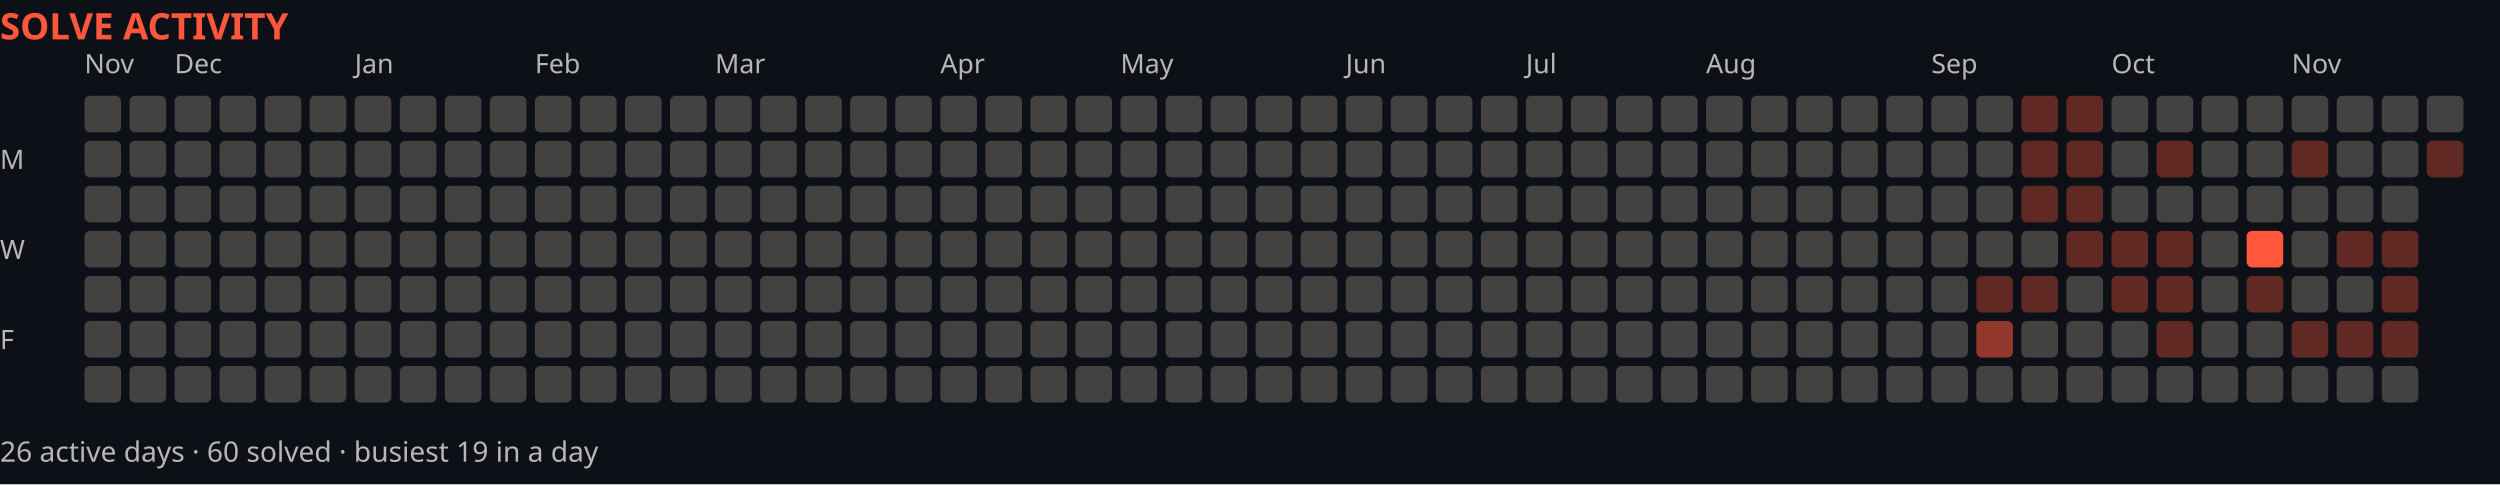
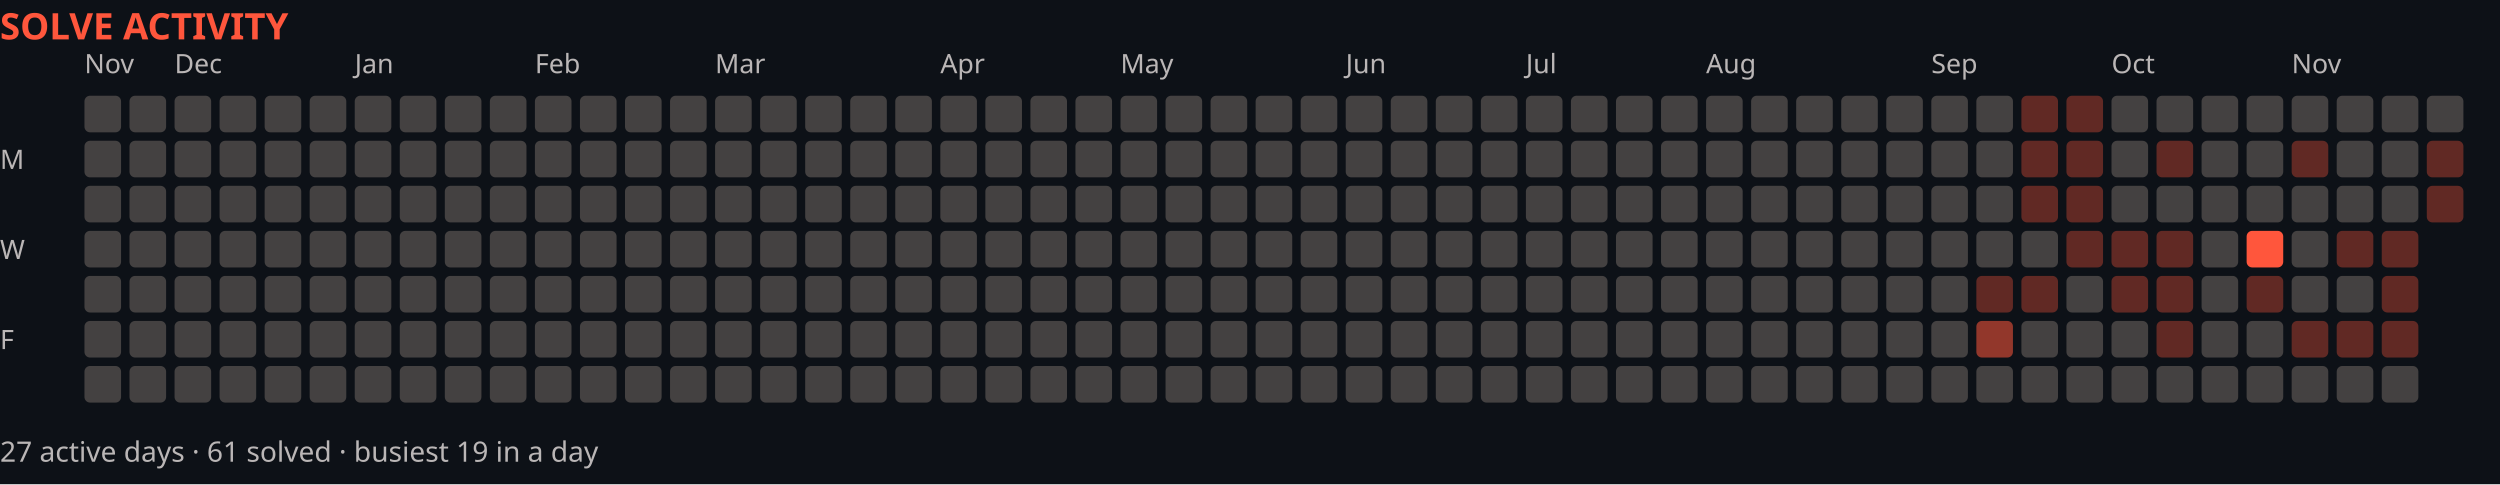
<svg xmlns="http://www.w3.org/2000/svg" width="888" height="172" viewBox="0 0 888 172" role="img" aria-label="Solve activity over the last year">
  <rect width="888" height="172" fill="#0d1117" />
  <text x="0" y="14" font-family="system-ui,sans-serif" font-size="13" font-weight="700" fill="#ff563c">SOLVE ACTIVITY</text>
  <text x="30" y="26" font-family="system-ui,sans-serif" font-size="9.5" fill="#bab6b6">Nov</text>
  <text x="62" y="26" font-family="system-ui,sans-serif" font-size="9.5" fill="#bab6b6">Dec</text>
  <text x="126" y="26" font-family="system-ui,sans-serif" font-size="9.5" fill="#bab6b6">Jan</text>
  <text x="190" y="26" font-family="system-ui,sans-serif" font-size="9.5" fill="#bab6b6">Feb</text>
  <text x="254" y="26" font-family="system-ui,sans-serif" font-size="9.5" fill="#bab6b6">Mar</text>
  <text x="334" y="26" font-family="system-ui,sans-serif" font-size="9.5" fill="#bab6b6">Apr</text>
  <text x="398" y="26" font-family="system-ui,sans-serif" font-size="9.5" fill="#bab6b6">May</text>
  <text x="478" y="26" font-family="system-ui,sans-serif" font-size="9.5" fill="#bab6b6">Jun</text>
  <text x="542" y="26" font-family="system-ui,sans-serif" font-size="9.5" fill="#bab6b6">Jul</text>
  <text x="606" y="26" font-family="system-ui,sans-serif" font-size="9.5" fill="#bab6b6">Aug</text>
  <text x="686" y="26" font-family="system-ui,sans-serif" font-size="9.5" fill="#bab6b6">Sep</text>
  <text x="750" y="26" font-family="system-ui,sans-serif" font-size="9.5" fill="#bab6b6">Oct</text>
  <text x="814" y="26" font-family="system-ui,sans-serif" font-size="9.5" fill="#bab6b6">Nov</text>
  <text x="0" y="60" font-family="system-ui,sans-serif" font-size="9.5" fill="#bab6b6">M</text>
  <text x="0" y="92" font-family="system-ui,sans-serif" font-size="9.5" fill="#bab6b6">W</text>
  <text x="0" y="124" font-family="system-ui,sans-serif" font-size="9.5" fill="#bab6b6">F</text>
  <rect x="30" y="34" width="13" height="13" fill="#444141" rx="2" />
  <rect x="30" y="50" width="13" height="13" fill="#444141" rx="2" />
  <rect x="30" y="66" width="13" height="13" fill="#444141" rx="2" />
  <rect x="30" y="82" width="13" height="13" fill="#444141" rx="2" />
  <rect x="30" y="98" width="13" height="13" fill="#444141" rx="2" />
  <rect x="30" y="114" width="13" height="13" fill="#444141" rx="2" />
  <rect x="30" y="130" width="13" height="13" fill="#444141" rx="2" />
  <rect x="46" y="34" width="13" height="13" fill="#444141" rx="2" />
  <rect x="46" y="50" width="13" height="13" fill="#444141" rx="2" />
  <rect x="46" y="66" width="13" height="13" fill="#444141" rx="2" />
  <rect x="46" y="82" width="13" height="13" fill="#444141" rx="2" />
  <rect x="46" y="98" width="13" height="13" fill="#444141" rx="2" />
  <rect x="46" y="114" width="13" height="13" fill="#444141" rx="2" />
  <rect x="46" y="130" width="13" height="13" fill="#444141" rx="2" />
  <rect x="62" y="34" width="13" height="13" fill="#444141" rx="2" />
  <rect x="62" y="50" width="13" height="13" fill="#444141" rx="2" />
  <rect x="62" y="66" width="13" height="13" fill="#444141" rx="2" />
  <rect x="62" y="82" width="13" height="13" fill="#444141" rx="2" />
  <rect x="62" y="98" width="13" height="13" fill="#444141" rx="2" />
  <rect x="62" y="114" width="13" height="13" fill="#444141" rx="2" />
  <rect x="62" y="130" width="13" height="13" fill="#444141" rx="2" />
  <rect x="78" y="34" width="13" height="13" fill="#444141" rx="2" />
  <rect x="78" y="50" width="13" height="13" fill="#444141" rx="2" />
  <rect x="78" y="66" width="13" height="13" fill="#444141" rx="2" />
  <rect x="78" y="82" width="13" height="13" fill="#444141" rx="2" />
  <rect x="78" y="98" width="13" height="13" fill="#444141" rx="2" />
  <rect x="78" y="114" width="13" height="13" fill="#444141" rx="2" />
  <rect x="78" y="130" width="13" height="13" fill="#444141" rx="2" />
  <rect x="94" y="34" width="13" height="13" fill="#444141" rx="2" />
  <rect x="94" y="50" width="13" height="13" fill="#444141" rx="2" />
  <rect x="94" y="66" width="13" height="13" fill="#444141" rx="2" />
  <rect x="94" y="82" width="13" height="13" fill="#444141" rx="2" />
  <rect x="94" y="98" width="13" height="13" fill="#444141" rx="2" />
  <rect x="94" y="114" width="13" height="13" fill="#444141" rx="2" />
  <rect x="94" y="130" width="13" height="13" fill="#444141" rx="2" />
  <rect x="110" y="34" width="13" height="13" fill="#444141" rx="2" />
  <rect x="110" y="50" width="13" height="13" fill="#444141" rx="2" />
  <rect x="110" y="66" width="13" height="13" fill="#444141" rx="2" />
  <rect x="110" y="82" width="13" height="13" fill="#444141" rx="2" />
  <rect x="110" y="98" width="13" height="13" fill="#444141" rx="2" />
  <rect x="110" y="114" width="13" height="13" fill="#444141" rx="2" />
  <rect x="110" y="130" width="13" height="13" fill="#444141" rx="2" />
  <rect x="126" y="34" width="13" height="13" fill="#444141" rx="2" />
  <rect x="126" y="50" width="13" height="13" fill="#444141" rx="2" />
  <rect x="126" y="66" width="13" height="13" fill="#444141" rx="2" />
  <rect x="126" y="82" width="13" height="13" fill="#444141" rx="2" />
  <rect x="126" y="98" width="13" height="13" fill="#444141" rx="2" />
  <rect x="126" y="114" width="13" height="13" fill="#444141" rx="2" />
  <rect x="126" y="130" width="13" height="13" fill="#444141" rx="2" />
  <rect x="142" y="34" width="13" height="13" fill="#444141" rx="2" />
  <rect x="142" y="50" width="13" height="13" fill="#444141" rx="2" />
  <rect x="142" y="66" width="13" height="13" fill="#444141" rx="2" />
  <rect x="142" y="82" width="13" height="13" fill="#444141" rx="2" />
  <rect x="142" y="98" width="13" height="13" fill="#444141" rx="2" />
  <rect x="142" y="114" width="13" height="13" fill="#444141" rx="2" />
  <rect x="142" y="130" width="13" height="13" fill="#444141" rx="2" />
  <rect x="158" y="34" width="13" height="13" fill="#444141" rx="2" />
  <rect x="158" y="50" width="13" height="13" fill="#444141" rx="2" />
  <rect x="158" y="66" width="13" height="13" fill="#444141" rx="2" />
  <rect x="158" y="82" width="13" height="13" fill="#444141" rx="2" />
  <rect x="158" y="98" width="13" height="13" fill="#444141" rx="2" />
  <rect x="158" y="114" width="13" height="13" fill="#444141" rx="2" />
  <rect x="158" y="130" width="13" height="13" fill="#444141" rx="2" />
  <rect x="174" y="34" width="13" height="13" fill="#444141" rx="2" />
  <rect x="174" y="50" width="13" height="13" fill="#444141" rx="2" />
  <rect x="174" y="66" width="13" height="13" fill="#444141" rx="2" />
  <rect x="174" y="82" width="13" height="13" fill="#444141" rx="2" />
  <rect x="174" y="98" width="13" height="13" fill="#444141" rx="2" />
  <rect x="174" y="114" width="13" height="13" fill="#444141" rx="2" />
  <rect x="174" y="130" width="13" height="13" fill="#444141" rx="2" />
  <rect x="190" y="34" width="13" height="13" fill="#444141" rx="2" />
  <rect x="190" y="50" width="13" height="13" fill="#444141" rx="2" />
  <rect x="190" y="66" width="13" height="13" fill="#444141" rx="2" />
  <rect x="190" y="82" width="13" height="13" fill="#444141" rx="2" />
  <rect x="190" y="98" width="13" height="13" fill="#444141" rx="2" />
  <rect x="190" y="114" width="13" height="13" fill="#444141" rx="2" />
  <rect x="190" y="130" width="13" height="13" fill="#444141" rx="2" />
  <rect x="206" y="34" width="13" height="13" fill="#444141" rx="2" />
  <rect x="206" y="50" width="13" height="13" fill="#444141" rx="2" />
  <rect x="206" y="66" width="13" height="13" fill="#444141" rx="2" />
  <rect x="206" y="82" width="13" height="13" fill="#444141" rx="2" />
  <rect x="206" y="98" width="13" height="13" fill="#444141" rx="2" />
  <rect x="206" y="114" width="13" height="13" fill="#444141" rx="2" />
  <rect x="206" y="130" width="13" height="13" fill="#444141" rx="2" />
  <rect x="222" y="34" width="13" height="13" fill="#444141" rx="2" />
  <rect x="222" y="50" width="13" height="13" fill="#444141" rx="2" />
  <rect x="222" y="66" width="13" height="13" fill="#444141" rx="2" />
  <rect x="222" y="82" width="13" height="13" fill="#444141" rx="2" />
  <rect x="222" y="98" width="13" height="13" fill="#444141" rx="2" />
  <rect x="222" y="114" width="13" height="13" fill="#444141" rx="2" />
  <rect x="222" y="130" width="13" height="13" fill="#444141" rx="2" />
  <rect x="238" y="34" width="13" height="13" fill="#444141" rx="2" />
  <rect x="238" y="50" width="13" height="13" fill="#444141" rx="2" />
  <rect x="238" y="66" width="13" height="13" fill="#444141" rx="2" />
  <rect x="238" y="82" width="13" height="13" fill="#444141" rx="2" />
  <rect x="238" y="98" width="13" height="13" fill="#444141" rx="2" />
  <rect x="238" y="114" width="13" height="13" fill="#444141" rx="2" />
  <rect x="238" y="130" width="13" height="13" fill="#444141" rx="2" />
  <rect x="254" y="34" width="13" height="13" fill="#444141" rx="2" />
  <rect x="254" y="50" width="13" height="13" fill="#444141" rx="2" />
  <rect x="254" y="66" width="13" height="13" fill="#444141" rx="2" />
  <rect x="254" y="82" width="13" height="13" fill="#444141" rx="2" />
  <rect x="254" y="98" width="13" height="13" fill="#444141" rx="2" />
  <rect x="254" y="114" width="13" height="13" fill="#444141" rx="2" />
  <rect x="254" y="130" width="13" height="13" fill="#444141" rx="2" />
  <rect x="270" y="34" width="13" height="13" fill="#444141" rx="2" />
  <rect x="270" y="50" width="13" height="13" fill="#444141" rx="2" />
  <rect x="270" y="66" width="13" height="13" fill="#444141" rx="2" />
  <rect x="270" y="82" width="13" height="13" fill="#444141" rx="2" />
  <rect x="270" y="98" width="13" height="13" fill="#444141" rx="2" />
  <rect x="270" y="114" width="13" height="13" fill="#444141" rx="2" />
  <rect x="270" y="130" width="13" height="13" fill="#444141" rx="2" />
  <rect x="286" y="34" width="13" height="13" fill="#444141" rx="2" />
  <rect x="286" y="50" width="13" height="13" fill="#444141" rx="2" />
  <rect x="286" y="66" width="13" height="13" fill="#444141" rx="2" />
  <rect x="286" y="82" width="13" height="13" fill="#444141" rx="2" />
  <rect x="286" y="98" width="13" height="13" fill="#444141" rx="2" />
  <rect x="286" y="114" width="13" height="13" fill="#444141" rx="2" />
  <rect x="286" y="130" width="13" height="13" fill="#444141" rx="2" />
  <rect x="302" y="34" width="13" height="13" fill="#444141" rx="2" />
  <rect x="302" y="50" width="13" height="13" fill="#444141" rx="2" />
  <rect x="302" y="66" width="13" height="13" fill="#444141" rx="2" />
  <rect x="302" y="82" width="13" height="13" fill="#444141" rx="2" />
  <rect x="302" y="98" width="13" height="13" fill="#444141" rx="2" />
  <rect x="302" y="114" width="13" height="13" fill="#444141" rx="2" />
  <rect x="302" y="130" width="13" height="13" fill="#444141" rx="2" />
  <rect x="318" y="34" width="13" height="13" fill="#444141" rx="2" />
  <rect x="318" y="50" width="13" height="13" fill="#444141" rx="2" />
  <rect x="318" y="66" width="13" height="13" fill="#444141" rx="2" />
  <rect x="318" y="82" width="13" height="13" fill="#444141" rx="2" />
  <rect x="318" y="98" width="13" height="13" fill="#444141" rx="2" />
  <rect x="318" y="114" width="13" height="13" fill="#444141" rx="2" />
  <rect x="318" y="130" width="13" height="13" fill="#444141" rx="2" />
  <rect x="334" y="34" width="13" height="13" fill="#444141" rx="2" />
  <rect x="334" y="50" width="13" height="13" fill="#444141" rx="2" />
  <rect x="334" y="66" width="13" height="13" fill="#444141" rx="2" />
  <rect x="334" y="82" width="13" height="13" fill="#444141" rx="2" />
  <rect x="334" y="98" width="13" height="13" fill="#444141" rx="2" />
  <rect x="334" y="114" width="13" height="13" fill="#444141" rx="2" />
  <rect x="334" y="130" width="13" height="13" fill="#444141" rx="2" />
  <rect x="350" y="34" width="13" height="13" fill="#444141" rx="2" />
  <rect x="350" y="50" width="13" height="13" fill="#444141" rx="2" />
  <rect x="350" y="66" width="13" height="13" fill="#444141" rx="2" />
  <rect x="350" y="82" width="13" height="13" fill="#444141" rx="2" />
  <rect x="350" y="98" width="13" height="13" fill="#444141" rx="2" />
  <rect x="350" y="114" width="13" height="13" fill="#444141" rx="2" />
  <rect x="350" y="130" width="13" height="13" fill="#444141" rx="2" />
  <rect x="366" y="34" width="13" height="13" fill="#444141" rx="2" />
  <rect x="366" y="50" width="13" height="13" fill="#444141" rx="2" />
  <rect x="366" y="66" width="13" height="13" fill="#444141" rx="2" />
  <rect x="366" y="82" width="13" height="13" fill="#444141" rx="2" />
  <rect x="366" y="98" width="13" height="13" fill="#444141" rx="2" />
  <rect x="366" y="114" width="13" height="13" fill="#444141" rx="2" />
  <rect x="366" y="130" width="13" height="13" fill="#444141" rx="2" />
  <rect x="382" y="34" width="13" height="13" fill="#444141" rx="2" />
  <rect x="382" y="50" width="13" height="13" fill="#444141" rx="2" />
  <rect x="382" y="66" width="13" height="13" fill="#444141" rx="2" />
  <rect x="382" y="82" width="13" height="13" fill="#444141" rx="2" />
  <rect x="382" y="98" width="13" height="13" fill="#444141" rx="2" />
  <rect x="382" y="114" width="13" height="13" fill="#444141" rx="2" />
  <rect x="382" y="130" width="13" height="13" fill="#444141" rx="2" />
  <rect x="398" y="34" width="13" height="13" fill="#444141" rx="2" />
  <rect x="398" y="50" width="13" height="13" fill="#444141" rx="2" />
  <rect x="398" y="66" width="13" height="13" fill="#444141" rx="2" />
  <rect x="398" y="82" width="13" height="13" fill="#444141" rx="2" />
  <rect x="398" y="98" width="13" height="13" fill="#444141" rx="2" />
  <rect x="398" y="114" width="13" height="13" fill="#444141" rx="2" />
  <rect x="398" y="130" width="13" height="13" fill="#444141" rx="2" />
  <rect x="414" y="34" width="13" height="13" fill="#444141" rx="2" />
  <rect x="414" y="50" width="13" height="13" fill="#444141" rx="2" />
  <rect x="414" y="66" width="13" height="13" fill="#444141" rx="2" />
  <rect x="414" y="82" width="13" height="13" fill="#444141" rx="2" />
  <rect x="414" y="98" width="13" height="13" fill="#444141" rx="2" />
  <rect x="414" y="114" width="13" height="13" fill="#444141" rx="2" />
  <rect x="414" y="130" width="13" height="13" fill="#444141" rx="2" />
  <rect x="430" y="34" width="13" height="13" fill="#444141" rx="2" />
  <rect x="430" y="50" width="13" height="13" fill="#444141" rx="2" />
  <rect x="430" y="66" width="13" height="13" fill="#444141" rx="2" />
  <rect x="430" y="82" width="13" height="13" fill="#444141" rx="2" />
  <rect x="430" y="98" width="13" height="13" fill="#444141" rx="2" />
  <rect x="430" y="114" width="13" height="13" fill="#444141" rx="2" />
  <rect x="430" y="130" width="13" height="13" fill="#444141" rx="2" />
  <rect x="446" y="34" width="13" height="13" fill="#444141" rx="2" />
  <rect x="446" y="50" width="13" height="13" fill="#444141" rx="2" />
  <rect x="446" y="66" width="13" height="13" fill="#444141" rx="2" />
  <rect x="446" y="82" width="13" height="13" fill="#444141" rx="2" />
  <rect x="446" y="98" width="13" height="13" fill="#444141" rx="2" />
  <rect x="446" y="114" width="13" height="13" fill="#444141" rx="2" />
  <rect x="446" y="130" width="13" height="13" fill="#444141" rx="2" />
  <rect x="462" y="34" width="13" height="13" fill="#444141" rx="2" />
  <rect x="462" y="50" width="13" height="13" fill="#444141" rx="2" />
  <rect x="462" y="66" width="13" height="13" fill="#444141" rx="2" />
  <rect x="462" y="82" width="13" height="13" fill="#444141" rx="2" />
  <rect x="462" y="98" width="13" height="13" fill="#444141" rx="2" />
  <rect x="462" y="114" width="13" height="13" fill="#444141" rx="2" />
  <rect x="462" y="130" width="13" height="13" fill="#444141" rx="2" />
  <rect x="478" y="34" width="13" height="13" fill="#444141" rx="2" />
  <rect x="478" y="50" width="13" height="13" fill="#444141" rx="2" />
  <rect x="478" y="66" width="13" height="13" fill="#444141" rx="2" />
  <rect x="478" y="82" width="13" height="13" fill="#444141" rx="2" />
  <rect x="478" y="98" width="13" height="13" fill="#444141" rx="2" />
  <rect x="478" y="114" width="13" height="13" fill="#444141" rx="2" />
  <rect x="478" y="130" width="13" height="13" fill="#444141" rx="2" />
  <rect x="494" y="34" width="13" height="13" fill="#444141" rx="2" />
  <rect x="494" y="50" width="13" height="13" fill="#444141" rx="2" />
  <rect x="494" y="66" width="13" height="13" fill="#444141" rx="2" />
  <rect x="494" y="82" width="13" height="13" fill="#444141" rx="2" />
  <rect x="494" y="98" width="13" height="13" fill="#444141" rx="2" />
  <rect x="494" y="114" width="13" height="13" fill="#444141" rx="2" />
  <rect x="494" y="130" width="13" height="13" fill="#444141" rx="2" />
  <rect x="510" y="34" width="13" height="13" fill="#444141" rx="2" />
  <rect x="510" y="50" width="13" height="13" fill="#444141" rx="2" />
  <rect x="510" y="66" width="13" height="13" fill="#444141" rx="2" />
  <rect x="510" y="82" width="13" height="13" fill="#444141" rx="2" />
  <rect x="510" y="98" width="13" height="13" fill="#444141" rx="2" />
  <rect x="510" y="114" width="13" height="13" fill="#444141" rx="2" />
  <rect x="510" y="130" width="13" height="13" fill="#444141" rx="2" />
  <rect x="526" y="34" width="13" height="13" fill="#444141" rx="2" />
  <rect x="526" y="50" width="13" height="13" fill="#444141" rx="2" />
  <rect x="526" y="66" width="13" height="13" fill="#444141" rx="2" />
  <rect x="526" y="82" width="13" height="13" fill="#444141" rx="2" />
  <rect x="526" y="98" width="13" height="13" fill="#444141" rx="2" />
  <rect x="526" y="114" width="13" height="13" fill="#444141" rx="2" />
  <rect x="526" y="130" width="13" height="13" fill="#444141" rx="2" />
  <rect x="542" y="34" width="13" height="13" fill="#444141" rx="2" />
  <rect x="542" y="50" width="13" height="13" fill="#444141" rx="2" />
  <rect x="542" y="66" width="13" height="13" fill="#444141" rx="2" />
  <rect x="542" y="82" width="13" height="13" fill="#444141" rx="2" />
  <rect x="542" y="98" width="13" height="13" fill="#444141" rx="2" />
  <rect x="542" y="114" width="13" height="13" fill="#444141" rx="2" />
  <rect x="542" y="130" width="13" height="13" fill="#444141" rx="2" />
  <rect x="558" y="34" width="13" height="13" fill="#444141" rx="2" />
  <rect x="558" y="50" width="13" height="13" fill="#444141" rx="2" />
  <rect x="558" y="66" width="13" height="13" fill="#444141" rx="2" />
  <rect x="558" y="82" width="13" height="13" fill="#444141" rx="2" />
  <rect x="558" y="98" width="13" height="13" fill="#444141" rx="2" />
  <rect x="558" y="114" width="13" height="13" fill="#444141" rx="2" />
  <rect x="558" y="130" width="13" height="13" fill="#444141" rx="2" />
  <rect x="574" y="34" width="13" height="13" fill="#444141" rx="2" />
  <rect x="574" y="50" width="13" height="13" fill="#444141" rx="2" />
  <rect x="574" y="66" width="13" height="13" fill="#444141" rx="2" />
  <rect x="574" y="82" width="13" height="13" fill="#444141" rx="2" />
  <rect x="574" y="98" width="13" height="13" fill="#444141" rx="2" />
  <rect x="574" y="114" width="13" height="13" fill="#444141" rx="2" />
  <rect x="574" y="130" width="13" height="13" fill="#444141" rx="2" />
  <rect x="590" y="34" width="13" height="13" fill="#444141" rx="2" />
  <rect x="590" y="50" width="13" height="13" fill="#444141" rx="2" />
  <rect x="590" y="66" width="13" height="13" fill="#444141" rx="2" />
  <rect x="590" y="82" width="13" height="13" fill="#444141" rx="2" />
  <rect x="590" y="98" width="13" height="13" fill="#444141" rx="2" />
  <rect x="590" y="114" width="13" height="13" fill="#444141" rx="2" />
  <rect x="590" y="130" width="13" height="13" fill="#444141" rx="2" />
  <rect x="606" y="34" width="13" height="13" fill="#444141" rx="2" />
  <rect x="606" y="50" width="13" height="13" fill="#444141" rx="2" />
  <rect x="606" y="66" width="13" height="13" fill="#444141" rx="2" />
  <rect x="606" y="82" width="13" height="13" fill="#444141" rx="2" />
  <rect x="606" y="98" width="13" height="13" fill="#444141" rx="2" />
  <rect x="606" y="114" width="13" height="13" fill="#444141" rx="2" />
  <rect x="606" y="130" width="13" height="13" fill="#444141" rx="2" />
  <rect x="622" y="34" width="13" height="13" fill="#444141" rx="2" />
  <rect x="622" y="50" width="13" height="13" fill="#444141" rx="2" />
  <rect x="622" y="66" width="13" height="13" fill="#444141" rx="2" />
  <rect x="622" y="82" width="13" height="13" fill="#444141" rx="2" />
  <rect x="622" y="98" width="13" height="13" fill="#444141" rx="2" />
  <rect x="622" y="114" width="13" height="13" fill="#444141" rx="2" />
  <rect x="622" y="130" width="13" height="13" fill="#444141" rx="2" />
  <rect x="638" y="34" width="13" height="13" fill="#444141" rx="2" />
  <rect x="638" y="50" width="13" height="13" fill="#444141" rx="2" />
  <rect x="638" y="66" width="13" height="13" fill="#444141" rx="2" />
  <rect x="638" y="82" width="13" height="13" fill="#444141" rx="2" />
  <rect x="638" y="98" width="13" height="13" fill="#444141" rx="2" />
  <rect x="638" y="114" width="13" height="13" fill="#444141" rx="2" />
  <rect x="638" y="130" width="13" height="13" fill="#444141" rx="2" />
  <rect x="654" y="34" width="13" height="13" fill="#444141" rx="2" />
  <rect x="654" y="50" width="13" height="13" fill="#444141" rx="2" />
  <rect x="654" y="66" width="13" height="13" fill="#444141" rx="2" />
  <rect x="654" y="82" width="13" height="13" fill="#444141" rx="2" />
  <rect x="654" y="98" width="13" height="13" fill="#444141" rx="2" />
  <rect x="654" y="114" width="13" height="13" fill="#444141" rx="2" />
  <rect x="654" y="130" width="13" height="13" fill="#444141" rx="2" />
  <rect x="670" y="34" width="13" height="13" fill="#444141" rx="2" />
  <rect x="670" y="50" width="13" height="13" fill="#444141" rx="2" />
  <rect x="670" y="66" width="13" height="13" fill="#444141" rx="2" />
  <rect x="670" y="82" width="13" height="13" fill="#444141" rx="2" />
  <rect x="670" y="98" width="13" height="13" fill="#444141" rx="2" />
  <rect x="670" y="114" width="13" height="13" fill="#444141" rx="2" />
  <rect x="670" y="130" width="13" height="13" fill="#444141" rx="2" />
  <rect x="686" y="34" width="13" height="13" fill="#444141" rx="2" />
  <rect x="686" y="50" width="13" height="13" fill="#444141" rx="2" />
  <rect x="686" y="66" width="13" height="13" fill="#444141" rx="2" />
  <rect x="686" y="82" width="13" height="13" fill="#444141" rx="2" />
  <rect x="686" y="98" width="13" height="13" fill="#444141" rx="2" />
  <rect x="686" y="114" width="13" height="13" fill="#444141" rx="2" />
  <rect x="686" y="130" width="13" height="13" fill="#444141" rx="2" />
  <rect x="702" y="34" width="13" height="13" fill="#444141" rx="2" />
  <rect x="702" y="50" width="13" height="13" fill="#444141" rx="2" />
  <rect x="702" y="66" width="13" height="13" fill="#444141" rx="2" />
  <rect x="702" y="82" width="13" height="13" fill="#444141" rx="2" />
  <rect x="702" y="98" width="13" height="13" fill="#ff563c59" rx="2" />
  <rect x="702" y="114" width="13" height="13" fill="#ff563c8c" rx="2" />
  <rect x="702" y="130" width="13" height="13" fill="#444141" rx="2" />
  <rect x="718" y="34" width="13" height="13" fill="#ff563c59" rx="2" />
  <rect x="718" y="50" width="13" height="13" fill="#ff563c59" rx="2" />
  <rect x="718" y="66" width="13" height="13" fill="#ff563c59" rx="2" />
  <rect x="718" y="82" width="13" height="13" fill="#444141" rx="2" />
  <rect x="718" y="98" width="13" height="13" fill="#ff563c59" rx="2" />
  <rect x="718" y="114" width="13" height="13" fill="#444141" rx="2" />
  <rect x="718" y="130" width="13" height="13" fill="#444141" rx="2" />
  <rect x="734" y="34" width="13" height="13" fill="#ff563c59" rx="2" />
  <rect x="734" y="50" width="13" height="13" fill="#ff563c59" rx="2" />
  <rect x="734" y="66" width="13" height="13" fill="#ff563c59" rx="2" />
  <rect x="734" y="82" width="13" height="13" fill="#ff563c59" rx="2" />
  <rect x="734" y="98" width="13" height="13" fill="#444141" rx="2" />
  <rect x="734" y="114" width="13" height="13" fill="#444141" rx="2" />
  <rect x="734" y="130" width="13" height="13" fill="#444141" rx="2" />
  <rect x="750" y="34" width="13" height="13" fill="#444141" rx="2" />
  <rect x="750" y="50" width="13" height="13" fill="#444141" rx="2" />
  <rect x="750" y="66" width="13" height="13" fill="#444141" rx="2" />
  <rect x="750" y="82" width="13" height="13" fill="#ff563c59" rx="2" />
  <rect x="750" y="98" width="13" height="13" fill="#ff563c59" rx="2" />
  <rect x="750" y="114" width="13" height="13" fill="#444141" rx="2" />
  <rect x="750" y="130" width="13" height="13" fill="#444141" rx="2" />
  <rect x="766" y="34" width="13" height="13" fill="#444141" rx="2" />
  <rect x="766" y="50" width="13" height="13" fill="#ff563c59" rx="2" />
  <rect x="766" y="66" width="13" height="13" fill="#444141" rx="2" />
  <rect x="766" y="82" width="13" height="13" fill="#ff563c59" rx="2" />
  <rect x="766" y="98" width="13" height="13" fill="#ff563c59" rx="2" />
  <rect x="766" y="114" width="13" height="13" fill="#ff563c59" rx="2" />
  <rect x="766" y="130" width="13" height="13" fill="#444141" rx="2" />
  <rect x="782" y="34" width="13" height="13" fill="#444141" rx="2" />
  <rect x="782" y="50" width="13" height="13" fill="#444141" rx="2" />
  <rect x="782" y="66" width="13" height="13" fill="#444141" rx="2" />
  <rect x="782" y="82" width="13" height="13" fill="#444141" rx="2" />
  <rect x="782" y="98" width="13" height="13" fill="#444141" rx="2" />
  <rect x="782" y="114" width="13" height="13" fill="#444141" rx="2" />
  <rect x="782" y="130" width="13" height="13" fill="#444141" rx="2" />
  <rect x="798" y="34" width="13" height="13" fill="#444141" rx="2" />
  <rect x="798" y="50" width="13" height="13" fill="#444141" rx="2" />
  <rect x="798" y="66" width="13" height="13" fill="#444141" rx="2" />
  <rect x="798" y="82" width="13" height="13" fill="#ff563c" rx="2" />
  <rect x="798" y="98" width="13" height="13" fill="#ff563c59" rx="2" />
  <rect x="798" y="114" width="13" height="13" fill="#444141" rx="2" />
  <rect x="798" y="130" width="13" height="13" fill="#444141" rx="2" />
  <rect x="814" y="34" width="13" height="13" fill="#444141" rx="2" />
  <rect x="814" y="50" width="13" height="13" fill="#ff563c59" rx="2" />
  <rect x="814" y="66" width="13" height="13" fill="#444141" rx="2" />
  <rect x="814" y="82" width="13" height="13" fill="#444141" rx="2" />
  <rect x="814" y="98" width="13" height="13" fill="#444141" rx="2" />
  <rect x="814" y="114" width="13" height="13" fill="#ff563c59" rx="2" />
  <rect x="814" y="130" width="13" height="13" fill="#444141" rx="2" />
  <rect x="830" y="34" width="13" height="13" fill="#444141" rx="2" />
  <rect x="830" y="50" width="13" height="13" fill="#444141" rx="2" />
  <rect x="830" y="66" width="13" height="13" fill="#444141" rx="2" />
  <rect x="830" y="82" width="13" height="13" fill="#ff563c59" rx="2" />
  <rect x="830" y="98" width="13" height="13" fill="#444141" rx="2" />
  <rect x="830" y="114" width="13" height="13" fill="#ff563c59" rx="2" />
  <rect x="830" y="130" width="13" height="13" fill="#444141" rx="2" />
  <rect x="846" y="34" width="13" height="13" fill="#444141" rx="2" />
  <rect x="846" y="50" width="13" height="13" fill="#444141" rx="2" />
  <rect x="846" y="66" width="13" height="13" fill="#444141" rx="2" />
  <rect x="846" y="82" width="13" height="13" fill="#ff563c59" rx="2" />
  <rect x="846" y="98" width="13" height="13" fill="#ff563c59" rx="2" />
  <rect x="846" y="114" width="13" height="13" fill="#ff563c59" rx="2" />
  <rect x="846" y="130" width="13" height="13" fill="#444141" rx="2" />
  <rect x="862" y="34" width="13" height="13" fill="#444141" rx="2" />
  <rect x="862" y="50" width="13" height="13" fill="#ff563c59" rx="2" />
-   <text x="0" y="164" font-family="system-ui,sans-serif" font-size="10" fill="#bab6b6">26 active days · 60 solved · busiest 19 in a day</text>
+   <rect x="862" y="66" width="13" height="13" fill="#ff563c59" rx="2" />
+   <text x="0" y="164" font-family="system-ui,sans-serif" font-size="10" fill="#bab6b6">27 active days · 61 solved · busiest 19 in a day</text>
</svg>
